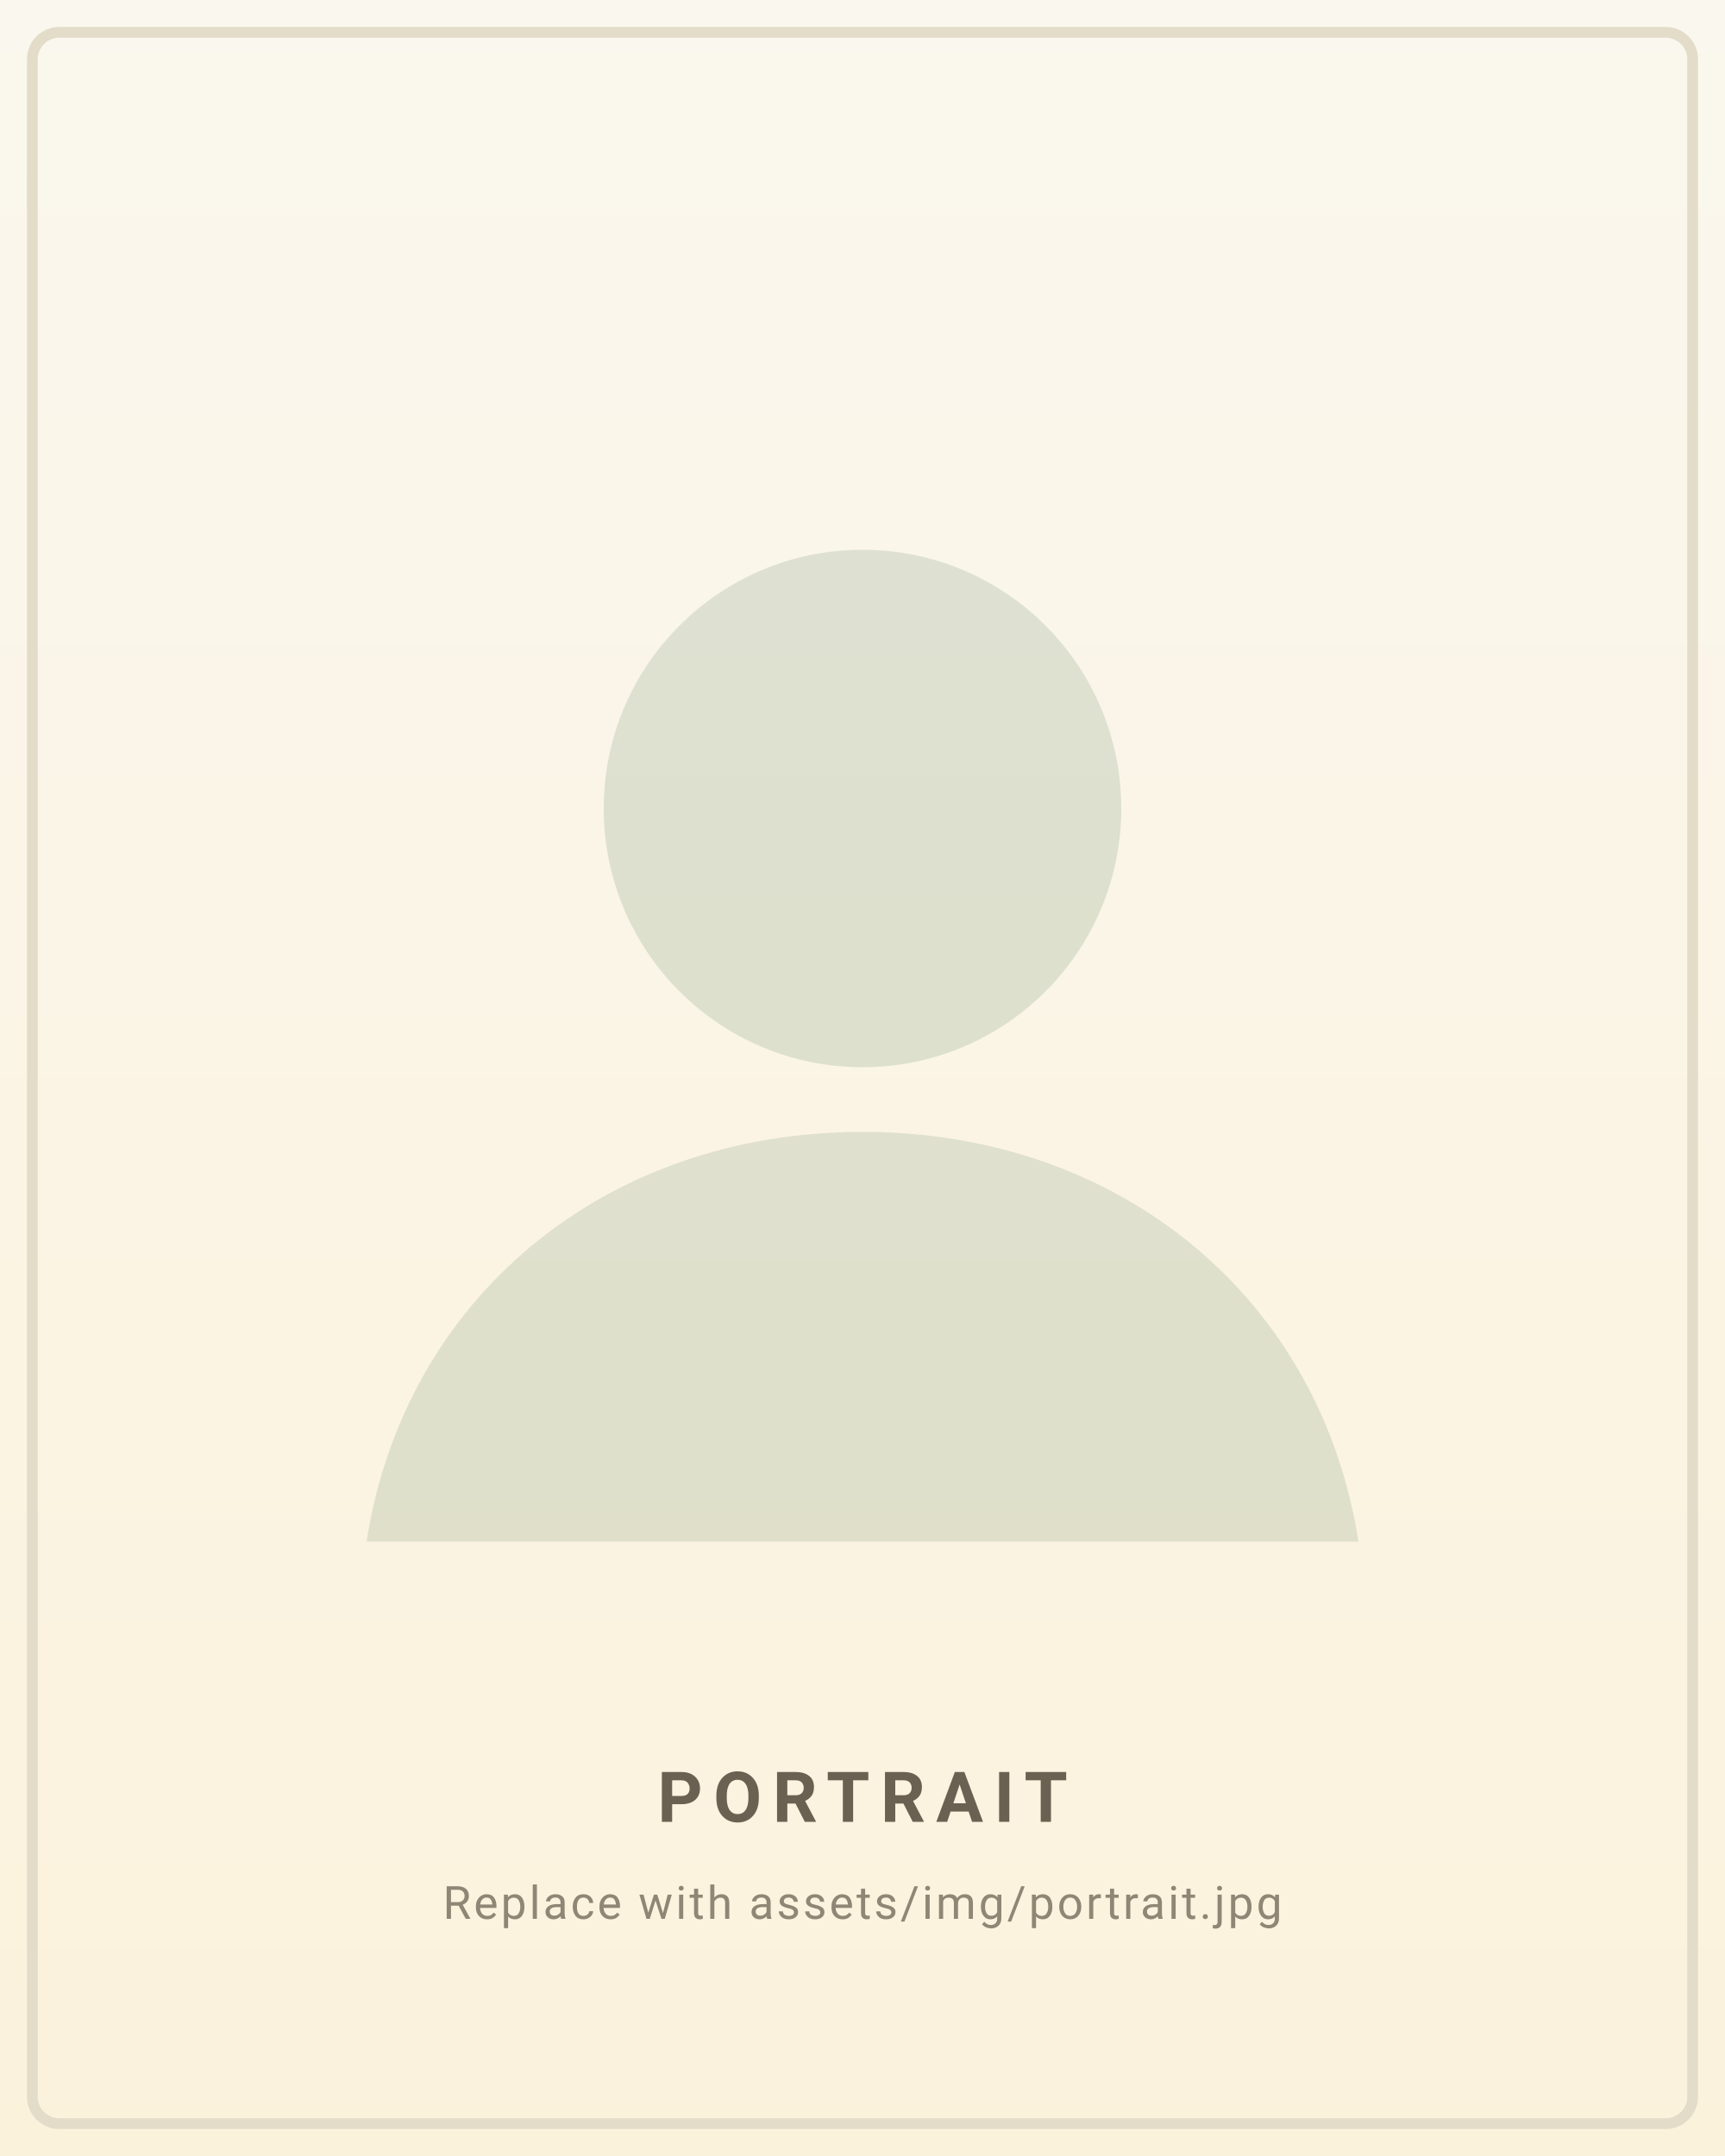
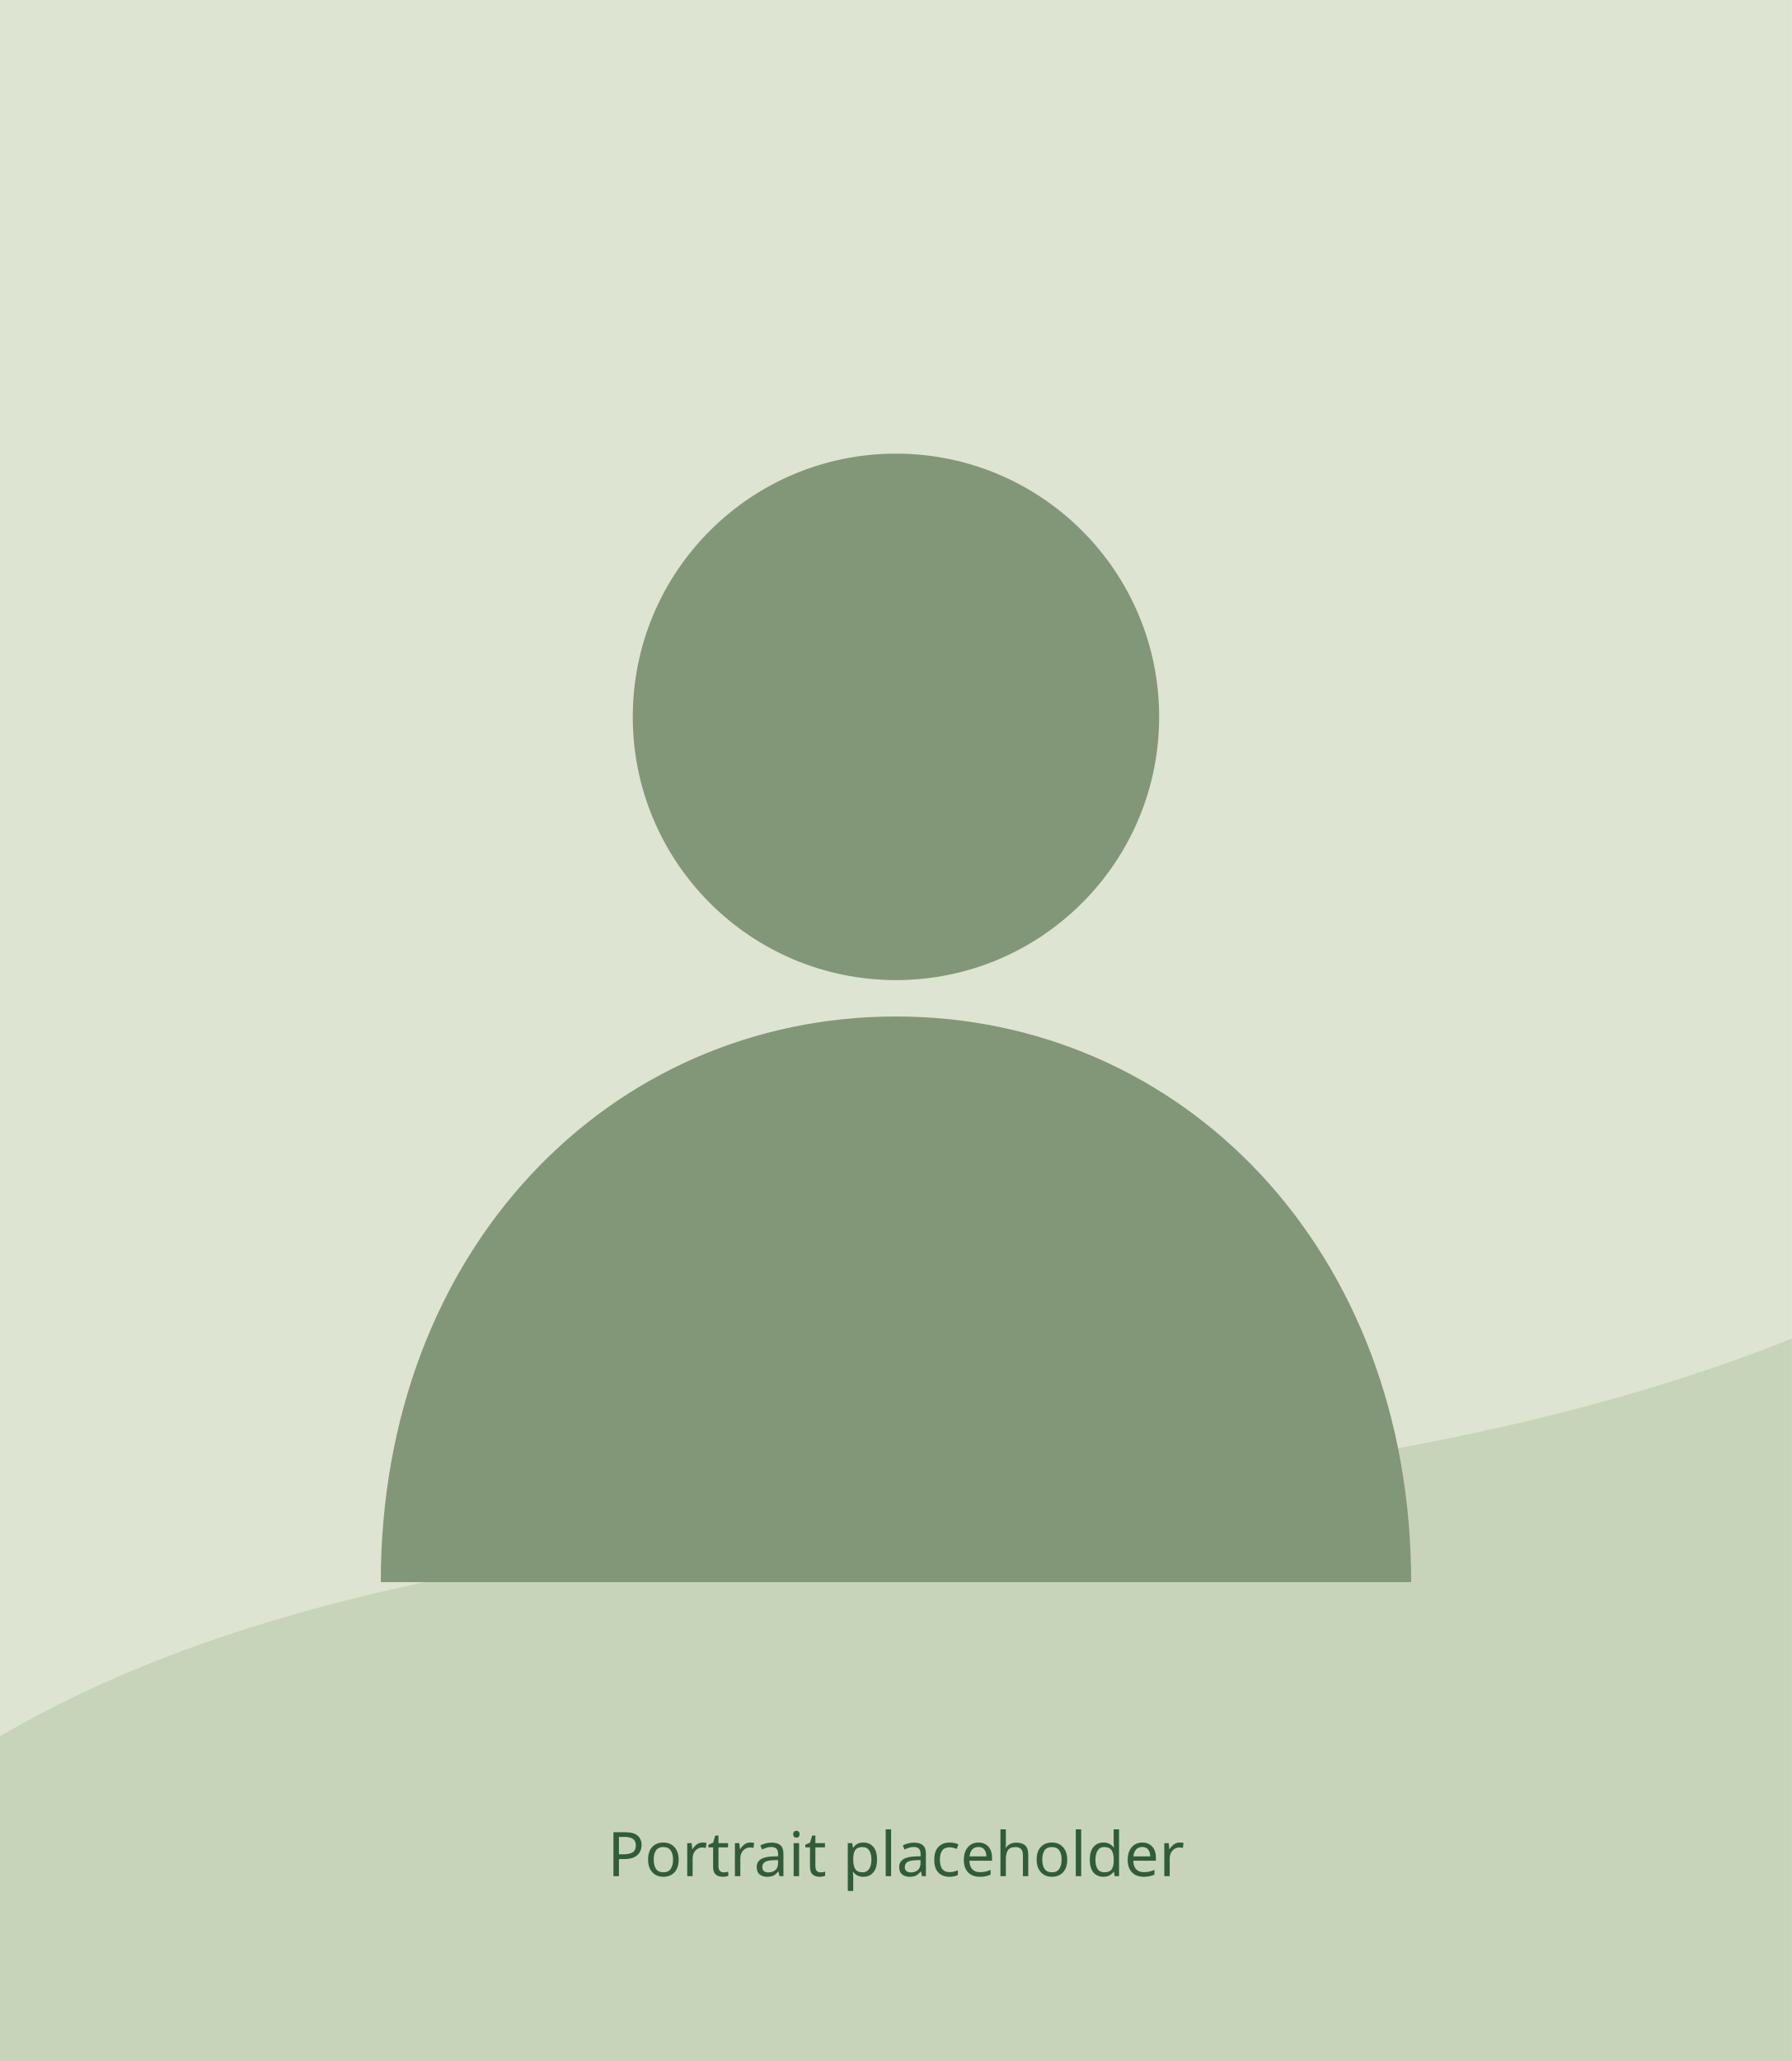
- <svg xmlns="http://www.w3.org/2000/svg" viewBox="0 0 640 800" role="img" aria-label="Portrait coming soon">
-   <defs>
-     <linearGradient id="p-bg" x1="0" y1="0" x2="0" y2="1">
-       <stop offset="0" stop-color="#FAF7EE" />
-       <stop offset="1" stop-color="#FBF2DC" />
-     </linearGradient>
-   </defs>
-   <rect width="640" height="800" fill="url(#p-bg)" />
-   <g fill="#2F5D3A" opacity="0.14">
-     <circle cx="320" cy="300" r="96" />
-     <path d="M320 420c-96 0-170 62-184 152h368c-14-90-88-152-184-152Z" />
-   </g>
-   <rect x="12" y="12" width="616" height="776" fill="none" stroke="#E3DCC8" stroke-width="4" rx="10" />
-   <text x="320" y="676" text-anchor="middle" font-family="system-ui, -apple-system, Segoe UI, Roboto, sans-serif" font-size="26" font-weight="700" letter-spacing="4" fill="#6B6152">PORTRAIT</text>
-   <text x="320" y="712" text-anchor="middle" font-family="system-ui, -apple-system, Segoe UI, Roboto, sans-serif" font-size="17" letter-spacing="1" fill="#6B6152" opacity="0.75">Replace with assets/img/portrait.jpg</text>
+ <svg xmlns="http://www.w3.org/2000/svg" width="640" height="736" viewBox="0 0 640 736">
+   <rect width="640" height="736" fill="#DDE4D1" />
+   <path d="M0 620C175 518 430 562 640 478V736H0Z" fill="#C8D4B9" />
+   <circle cx="320" cy="256" r="94" fill="#829777" />
+   <path d="M136 565c0-119 82-202 184-202s184 83 184 202" fill="#829777" />
+   <text x="320" y="670" text-anchor="middle" font-family="sans-serif" font-size="22" fill="#2F5D3A">Portrait placeholder</text>
</svg>
